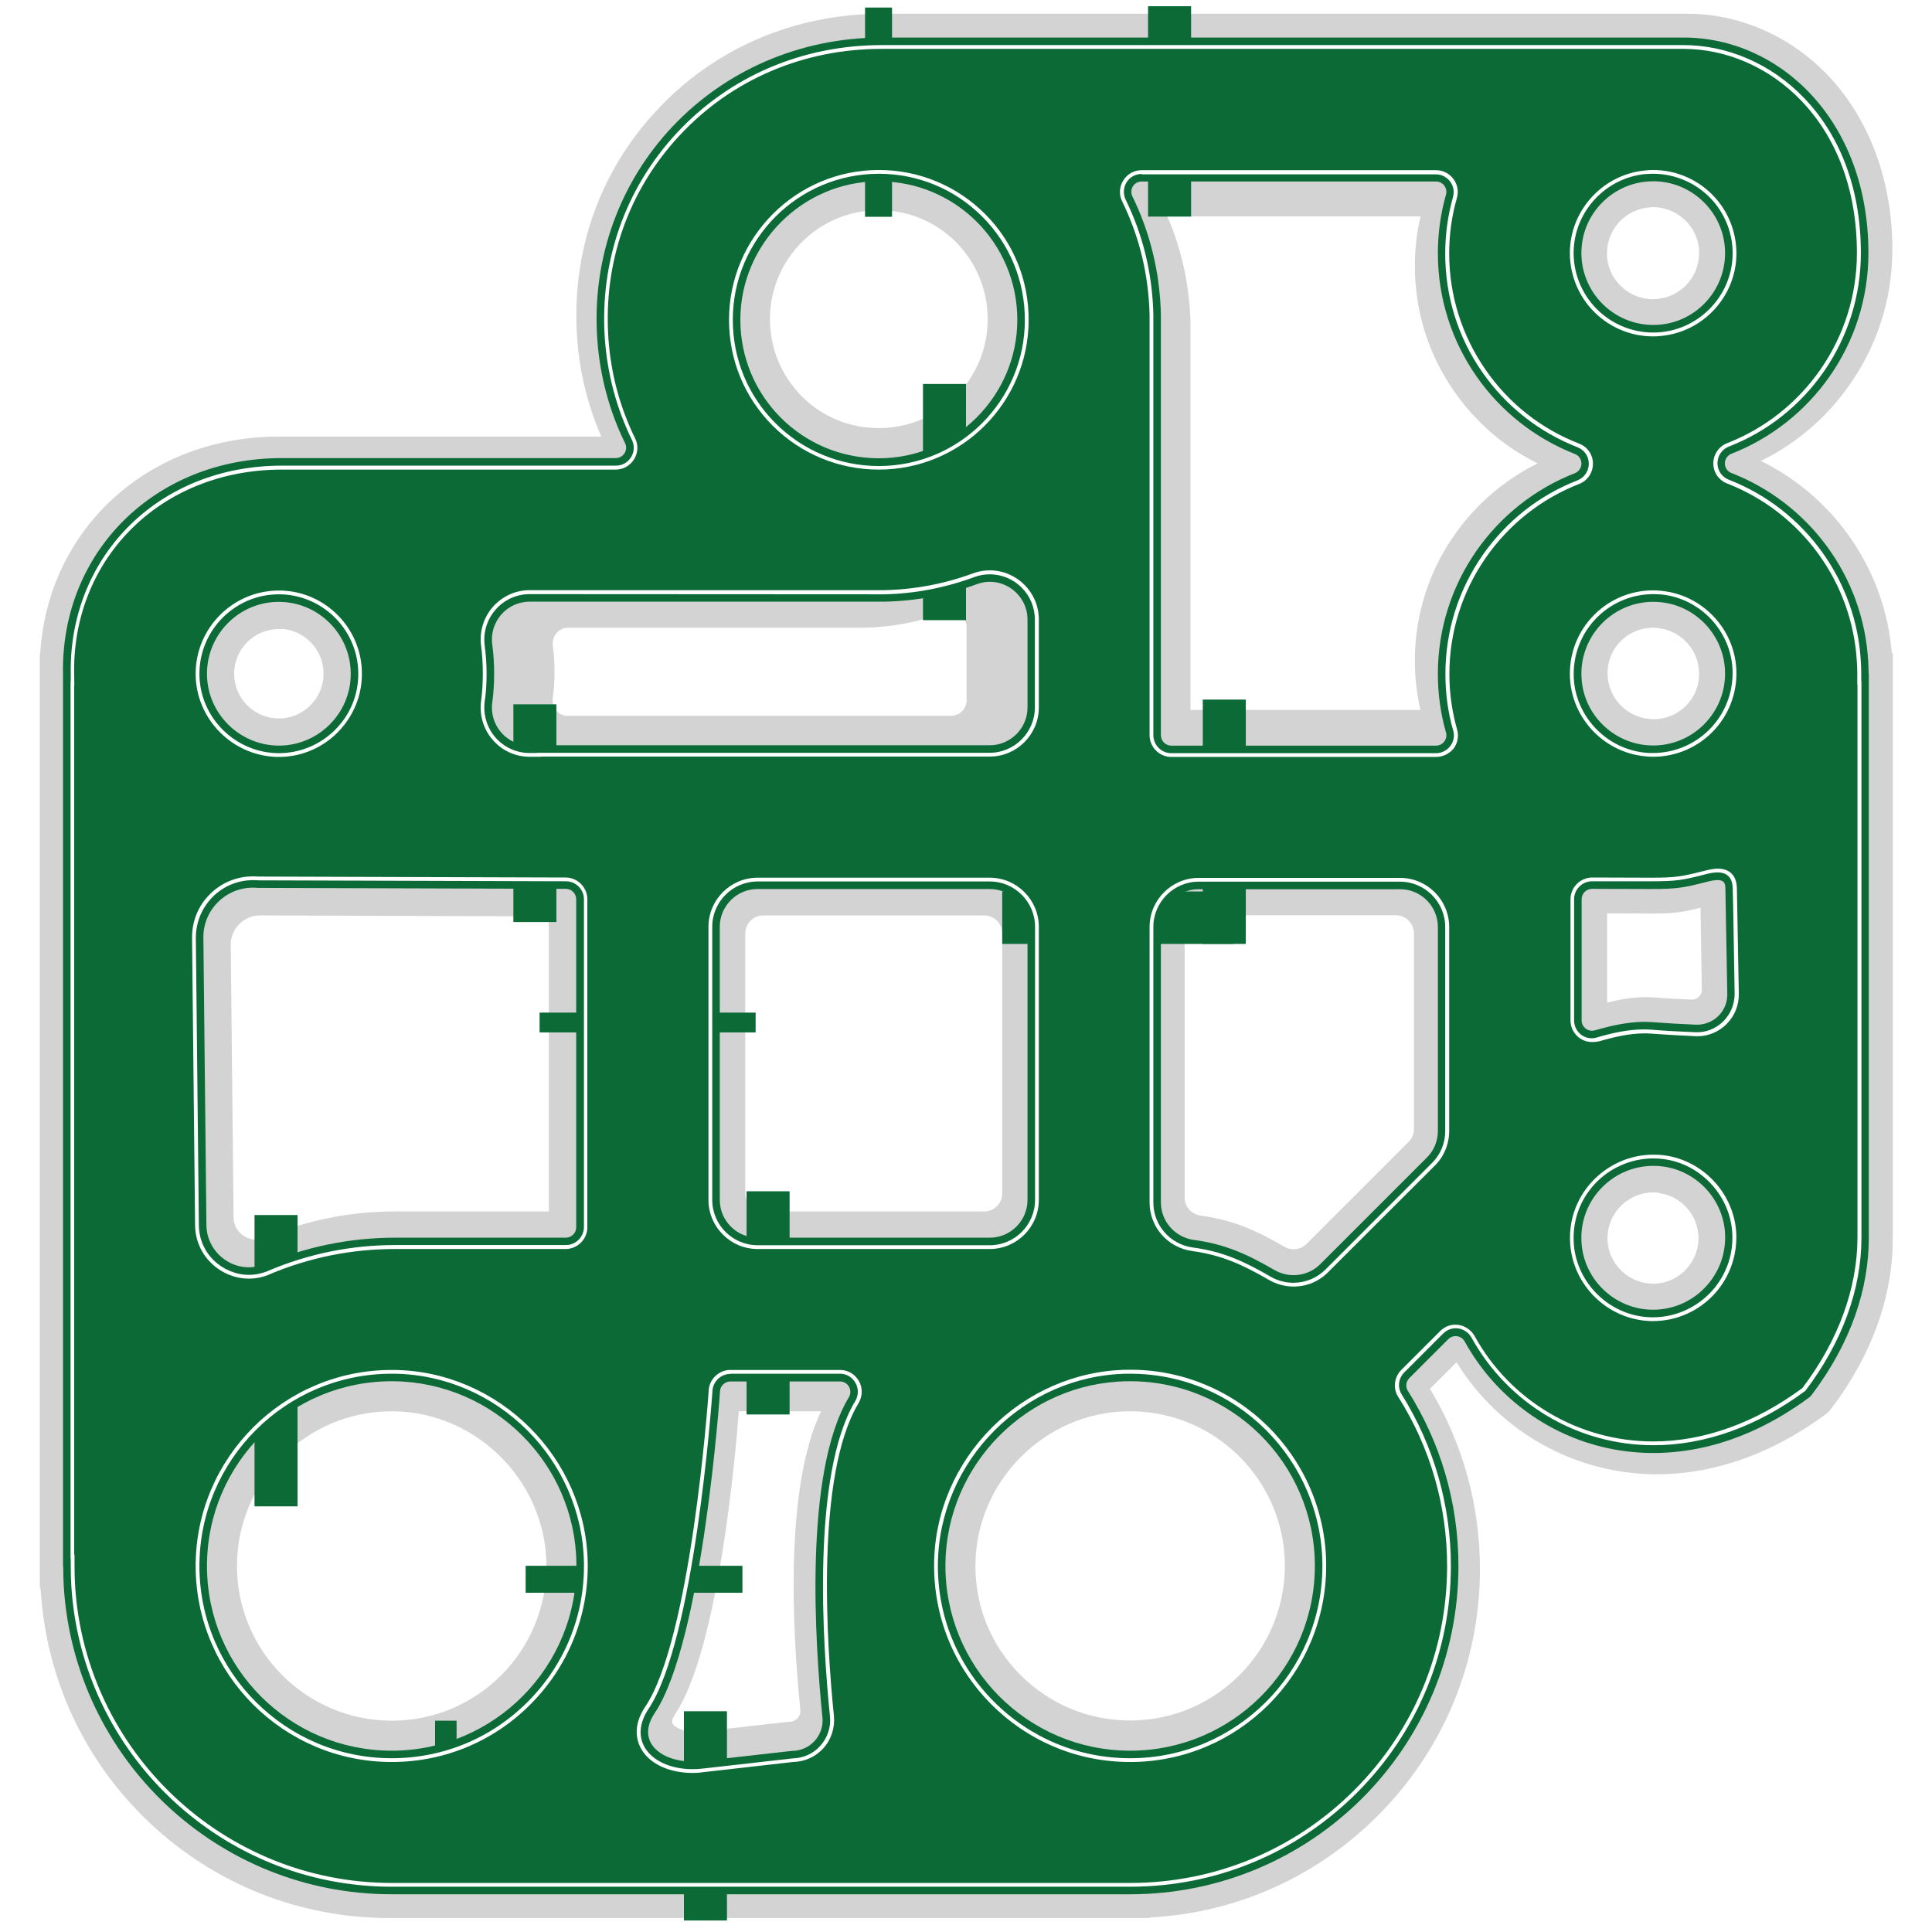
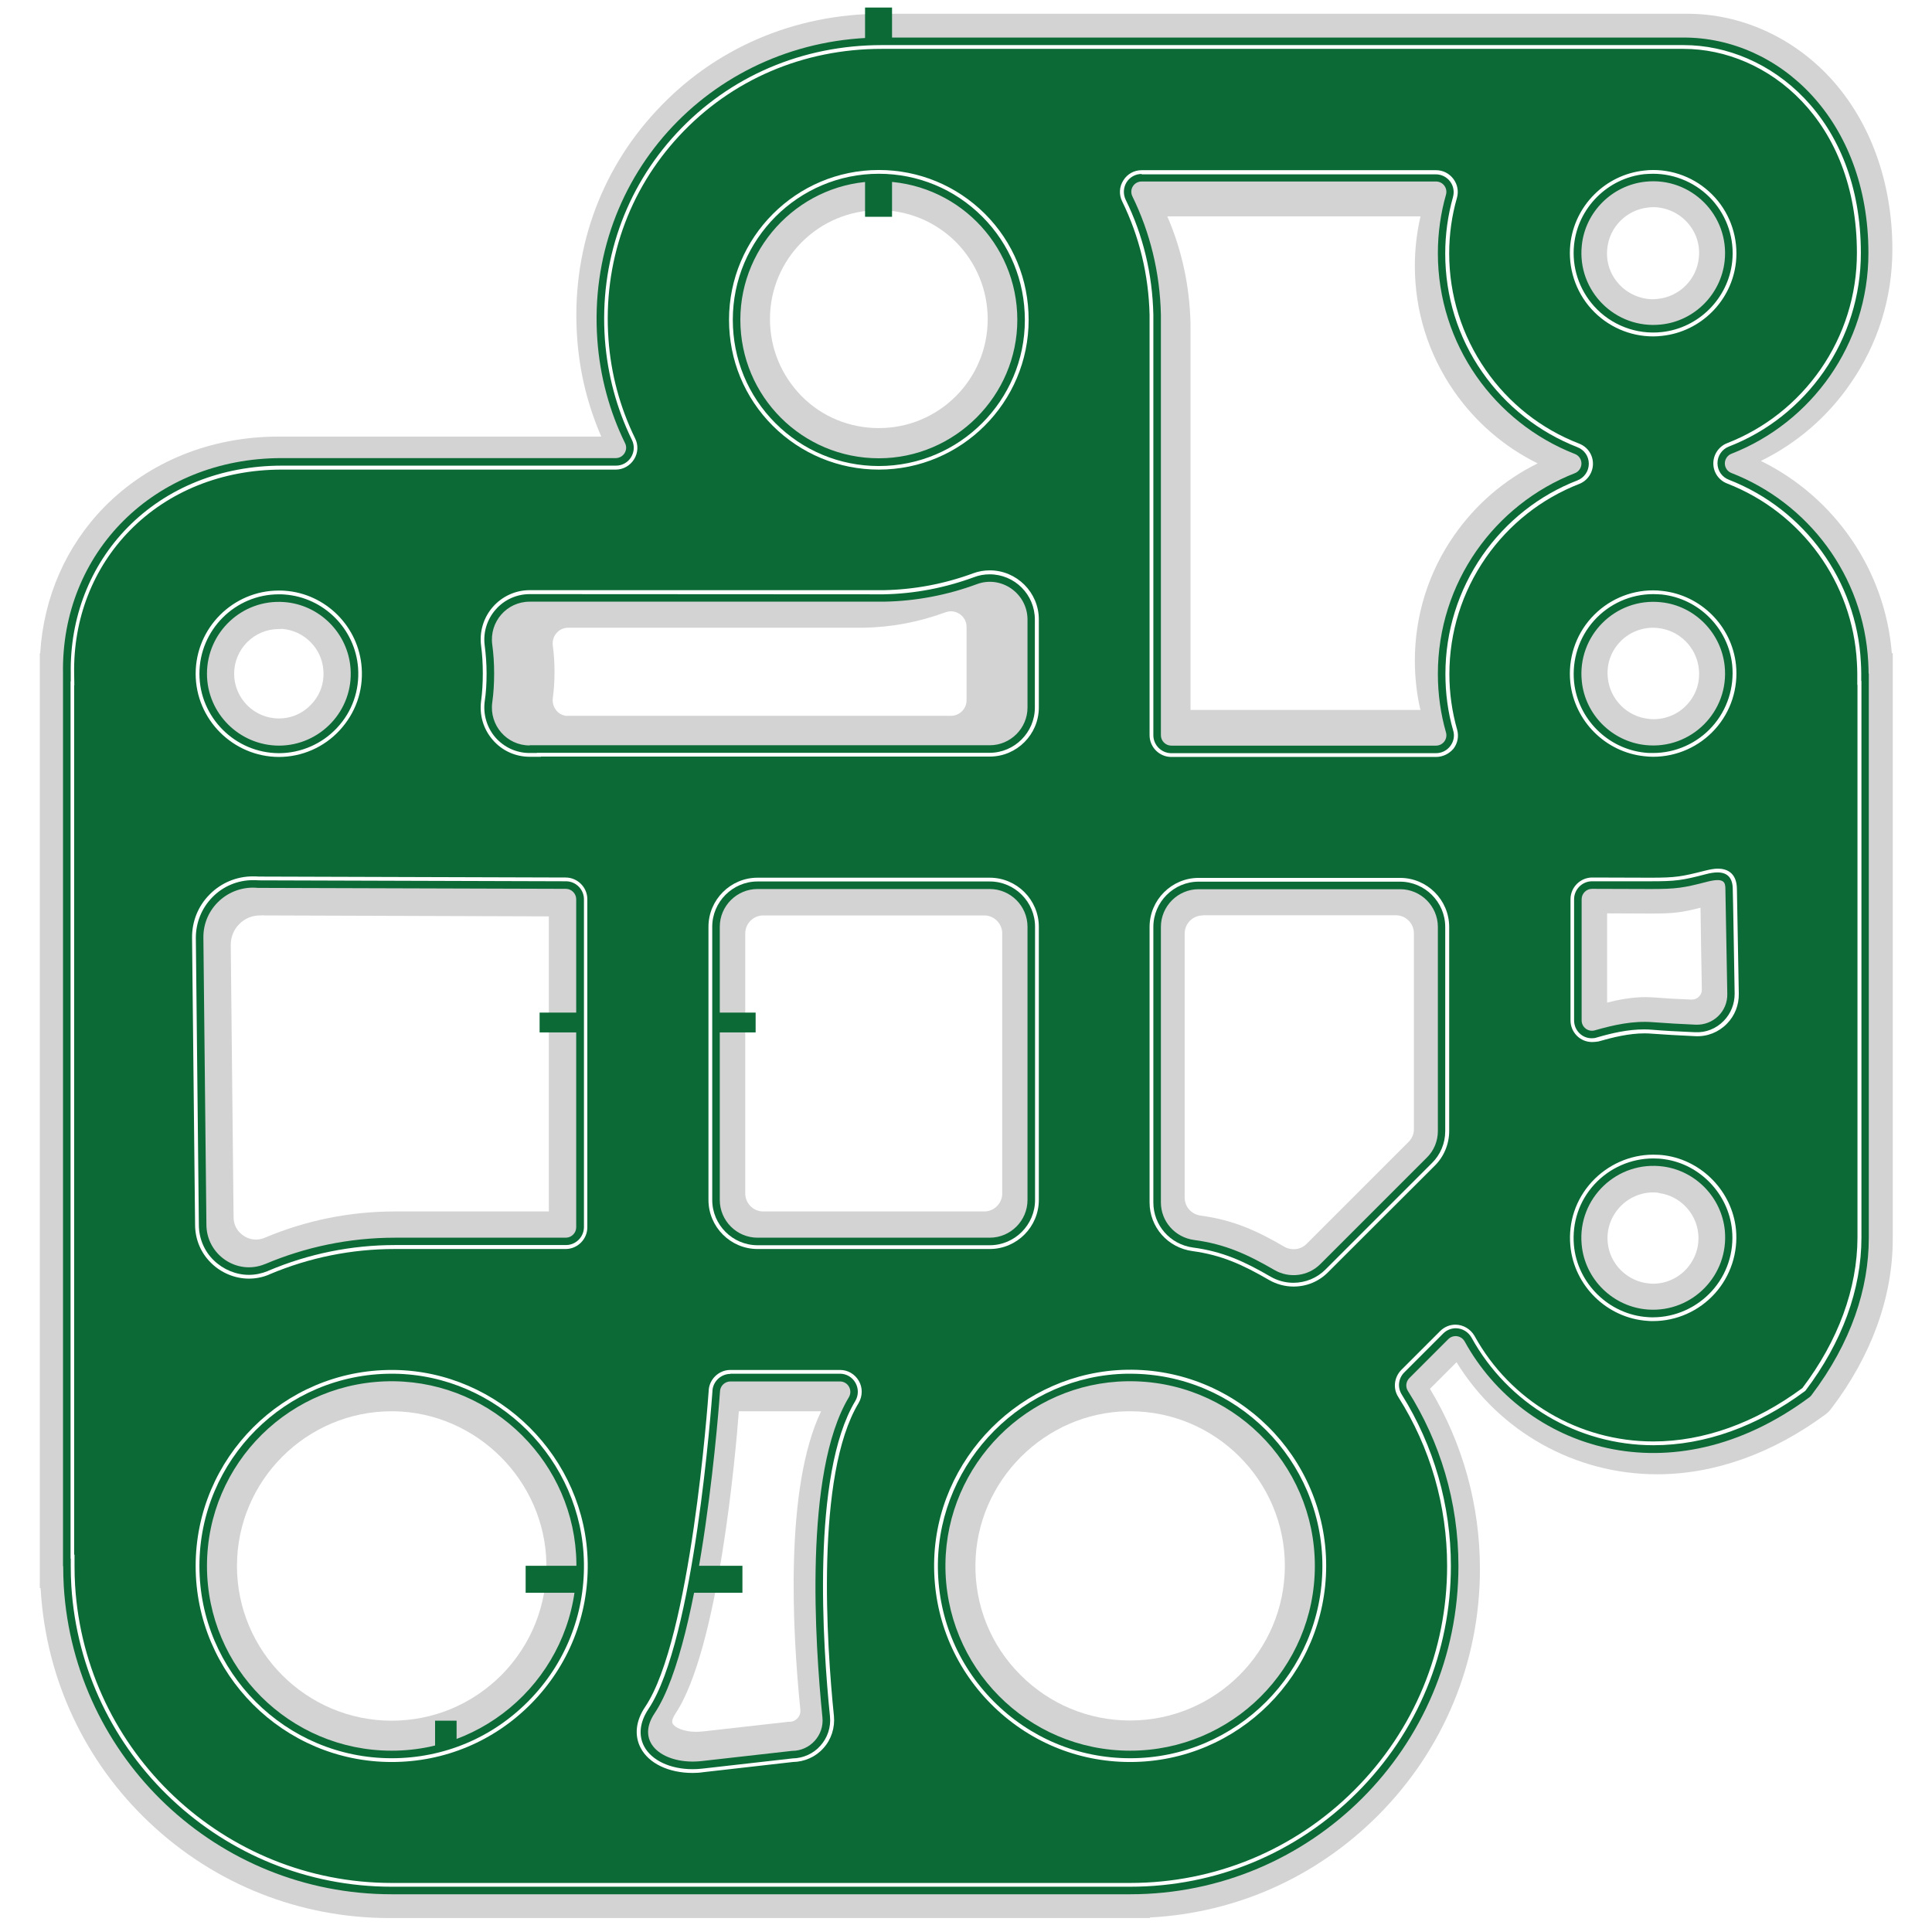
<svg xmlns="http://www.w3.org/2000/svg" version="1.1" id="SCENE_3" x="0px" y="0px" viewBox="0 0 1024 1024" style="enable-background:new 0 0 1024 1024;" xml:space="preserve">
  <style type="text/css">
	.st0{fill:#D3D3D3;}
	.st1{fill:#0C6A37;}
	.st2{fill:#231F20;display: none;}
	.st3{fill:#FFFFFF;}
</style>
  <rect id="BACKGROUND_cobblestone" class="st0" width="1024" height="1024" />
  <g id="OBSTACLES">
    <path id="31_grass2" class="st3" d="M1024,1024H0V0h1024V1024z M599.4,1016.6h10.1v-0.3c45.6-2.4,88.1-21.3,120.7-53.9   c34.9-34.9,54.2-81.4,54.2-130.8c0-33.8-9.1-66.7-26.5-95.5l14.1-14.1c22.6,36.8,62.8,59.4,106.3,59.4l0,0   c30.4,0,61.1-11,89.2-31.7c1.2-0.9,2.2-1.9,3.1-3.1c21.3-28,32.6-59.1,32.6-89.9V346.2h-0.5c-3.5-43.8-30.1-82.6-69.4-101.9   c19-9.3,35.3-23.3,47.4-40.9c14.6-21,22.3-45.5,22.3-71.2c0-35.6-11.7-67.8-32.8-90.8c-19.9-21.6-47.4-34.1-75.7-34.1H467.4   c-46.2,0-88.8,18.2-119.5,51.4c-30.4,32.6-45.2,75.4-42,120.4c1.3,18.3,5.6,35.8,12.8,52.3H147.7c-35.9,0-68.6,13.2-92.3,37.2   c-20.4,20.8-32.3,48-34.1,77.7h-0.2v495.4h0.4c0,0.4,0,0.8,0.1,1.3c2.9,47,23.4,90.8,57.7,123.1c34.5,32.6,79.6,50.5,127,50.5   H599.4z" />
    <path id="31_grass2" class="st3" d="M391.6,748c-1.6,21.2-10.7,126.1-33.7,160.4c-0.8,1.3-2.2,3.7-1.4,5.1   c1.1,2.2,5.9,4.4,12.5,4.4c1.1,0,2.2-0.1,3.5-0.2l45.3-5.1h0.6c2.2,0,3.7-1.2,4.3-1.9c0.7-0.7,1.7-2.2,1.5-4.5   c-4.3-42.7-8.3-117.9,11-158.2H391.6z" />
    <path id="31_grass2" class="st3" d="M599,748c-0.5,0-0.9,0-1.4,0c-43.9,0.7-80.1,37-80.6,81   c-0.3,22.1,8.1,42.9,23.7,58.6s36.3,24.3,58.3,24.3c45.2,0,82-36.8,82-82C681,784.8,644.2,748,599,748z" />
    <path id="31_grass2" class="st3" d="M207.6,748c-45.2,0-82,36.8-82,82s36.8,82,82,82c22.1,0,42.8-8.7,58.4-24.4   c15.5-15.8,23.9-36.7,23.6-58.8c-0.7-43.9-36.9-80.2-81-80.8C208.3,748,208,748,207.6,748z" />
    <path id="31_grass2" class="st3" d="M876.2,632c-6.7,0-13.2,2.9-17.8,7.9c-4.6,5.1-6.9,11.6-6.3,18.5   c1,11.7,10.7,21.1,22.4,21.9c0.5,0,1.1,0.1,1.6,0.1c6.8,0,13.3-2.9,17.9-8c4.6-5.2,6.8-11.8,6.1-18.6c-1.1-10.9-9.7-19.9-20.5-21.4   C878.5,632,877.3,632,876.2,632z" />
    <path id="31_grass2" class="st3" d="M637.5,485.2c-5.3,0-9.6,4.3-9.6,9.6v139.9c0,4.9,3.5,8.9,8.5,9.6   c17.2,2.3,29.8,8,44.5,16.6c1.4,0.8,3.1,1.2,4.8,1.2c2.6,0,5-1,6.8-2.8l54.1-54.1c1.7-1.7,2.8-4.1,2.8-6.6V494.7   c0-5.3-4.3-9.6-9.6-9.6H637.5z" />
    <path id="31_grass2" class="st3" d="M137.8,485.2c-4.2,0-8.1,1.6-11,4.6c-2.9,2.9-4.5,6.8-4.5,11l1.5,144.3   c0,3.2,1.2,6.3,3.6,8.5c2.3,2.2,5.2,3.4,8.3,3.4c1.5,0,2.9-0.3,4.5-0.9l0.2-0.1c21.8-9.2,45.1-13.9,68.9-13.9h81.6V485.7L140,485.2   l-0.8-0.1C138.8,485.2,138.3,485.2,137.8,485.2z" />
    <path id="31_grass2" class="st3" d="M404.5,485.2c-5.2,0-9.5,4.3-9.5,9.5v137.9c0,5.2,4.3,9.5,9.5,9.5h117.2   c5.2,0,9.5-4.3,9.5-9.5V494.7c0-5.2-4.3-9.5-9.5-9.5H404.5z" />
    <path id="31_grass2" class="st3" d="M851.8,531.4c6.2-1.6,13.3-2.9,20.4-2.9c1.7,0,3.3,0.1,4.9,0.2   c4.8,0.4,11.2,0.8,19.3,1.1c0.1,0,0.3,0,0.3,0c1.4,0,2.8-0.5,3.8-1.6c1.1-1.1,1.6-2.4,1.5-3.9c0,0-0.7-40.4-0.7-43.2   c-9.7,2.5-14,3.1-26.2,3.1l-23.3-0.1L851.8,531.4L851.8,531.4z" />
    <path id="31_grass2" class="st3" d="M147.8,333.4c-13.1,0-23.7,10.6-23.7,23.7c0,13,10.6,23.7,23.7,23.7   c6.6,0,12.8-2.7,17.3-7.6c4.6-4.9,6.8-11.2,6.3-17.9c-0.8-11.7-10.2-21.1-22-22C149,333.4,148.4,333.4,147.8,333.4z" />
    <path id="31_grass2" class="st3" d="M752.9,376.5c-2-8.5-3-17.4-3-26.3c0-23.9,7.2-46.9,20.8-66.4   c11.4-16.4,26.5-29.4,44.3-38.2c-17.7-8.7-32.9-21.8-44.3-38.2c-13.6-19.6-20.8-42.5-20.8-66.4c0-8.9,1-17.7,3-26.3H618.7   c7.7,17.7,11.8,36.8,12.3,56.6v205H752.9L752.9,376.5z" />
    <path id="31_grass2" class="st3" d="M876.2,332.7c-6.8,0-13.5,2.9-18,8c-4.7,5.2-6.8,11.9-6,18.8   c1.2,11.2,10.2,20.3,21.5,21.5c0.9,0.1,1.8,0.2,2.7,0.2c6.8,0,13.5-2.9,18-8c4.7-5.2,6.8-11.9,6-18.8   c-1.2-11.2-10.2-20.3-21.5-21.5C878,332.8,877.1,332.7,876.2,332.7z" />
    <path id="31_grass2" class="st3" d="M301.2,332.7c-2.4,0-4.7,1-6.2,2.8c-1.6,1.8-2.3,4.2-2,6.7c0.6,4.4,0.9,9,0.9,13.9   c0,4.9-0.3,9.6-0.9,14c-0.3,2.4,0.4,4.7,2,6.6c1.3,1.6,3.2,2.5,5.1,2.7h1.1H504c4.6,0,8.3-3.7,8.3-8.3v-38.8c0-5-4.2-8.3-8.3-8.3   c-0.9,0-1.9,0.2-2.8,0.5c-14.1,5.2-28.8,8-43.7,8.2L301.2,332.7z" />
    <path id="31_grass2" class="st3" d="M465.8,111.4c-31.8,0-57.7,25.8-57.7,57.7c0,15.5,6,29.9,16.8,40.9   c10.8,10.9,25.4,16.9,40.9,16.9c31.9,0,57.7-25.8,57.7-57.7c0-15.5-6-29.9-16.8-40.9C495.7,117.4,481.3,111.4,465.8,111.4v-9.1   V111.4z" />
    <path id="31_grass2" class="st3" d="M876.2,109.8c-0.9,0-1.8,0.1-2.7,0.2c-11.3,1.2-20.4,10.2-21.6,21.6   c-0.8,7,1.4,13.7,6.1,18.9c4.6,5.1,11.3,8.1,18.1,8.1c0.9,0,1.8-0.1,2.7-0.2c11.3-1.2,20.4-10.2,21.6-21.6c0.8-7-1.4-13.7-6.1-18.9   C889.7,112.8,883,109.8,876.2,109.8z" />
-     <rect id="_x31_2_1_" x="531.2" y="472.5" class="st1" width="122.5" height="27.8" />
-     <rect id="2" x="637.5" y="370.8" class="st1" width="22.8" height="129.5" />
-     <rect id="2" x="395.7" y="631.4" class="st1" width="22.8" height="118.3" />
-     <rect id="2" x="134.9" y="644" class="st1" width="22.8" height="154.4" />
-     <rect id="2" x="362.5" y="907" class="st1" width="22.8" height="110.9" />
-     <rect id="2" x="608.5" y="3.3" class="st1" width="22.8" height="111.5" />
-     <rect id="2" x="489.2" y="203.5" class="st1" width="22.8" height="125.2" />
-     <rect id="2" x="272.1" y="373.3" class="st1" width="22.8" height="115.4" />
+     <rect id="21" x="531.2" y="472.5" class="st2" width="122.5" height="27.8" />
+     <rect id="32" x="637.5" y="370.8" class="st2" width="22.8" height="129.5" />
+     <rect id="321" x="395.7" y="631.4" class="st2" width="22.8" height="118.3" />
+     <rect id="322" x="134.9" y="644" class="st2" width="22.8" height="154.4" />
+     <rect id="323" x="362.5" y="907" class="st2" width="22.8" height="110.9" />
+     <rect id="324" x="608.5" y="3.3" class="st2" width="22.8" height="111.5" />
+     <rect id="325" x="489.2" y="203.5" class="st2" width="22.8" height="125.2" />
+     <rect id="326" x="272.1" y="373.3" class="st2" width="22.8" height="115.4" />
+     <rect id="328" x="149.6" y="223.4" class="st2" width="22.8" height="115.4" />
  </g>
  <g id="ROAD">
    <path id="TRACK_asphalt1" class="st1" d="M990.5,357h-0.1c0-2-0.1-4.1-0.2-6.1c-2.4-45.7-31.7-84.3-72.5-100.2c-2.1-0.8-3.5-2.8-3.5-5.1c0-2.2,1.4-4.3,3.5-5.1   c42.5-16.6,72.6-58,72.6-106.4c0-70.6-47.3-114.2-97.9-114.2h-424h-1c-88.3,0-157.1,72.2-150.8,160.2c1.4,19.5,6.5,38.1,14.7,54.8   c1.8,3.6-0.9,7.9-4.9,7.9H300H149.3c-67.5,0-117.1,50.1-115.9,114.3h0v473h0.1c0,3.5,0.1,7.1,0.3,10.7   C39.4,931.9,115,1004,207.6,1004l0,0H599v0c96.1,0,174-77.8,174-174c0-34.1-9.8-65.9-26.8-92.8c-1.4-2.2-1-5,0.8-6.8l20.6-20.6   c2.6-2.6,6.9-2,8.7,1.2c31.3,56.8,109.3,84,182.7,29.6c0.4-0.3,0.8-0.7,1.1-1.1c21.2-28,30.4-56.7,30.4-83.4h0V357z M914.5,471.5   c0,0.1,0.6,33.9,1,55.3c0.2,9.3-7.5,16.7-16.8,16.3c-7.4-0.3-15.8-0.8-22.4-1.3c-10.8-0.9-21.2,1.5-31,4.3c-3.5,1-7-1.6-7-5.3   v-64.2c0-3,2.5-5.5,5.5-5.5l31,0.1c13.8,0,17.5-0.6,30.2-3.9C914.1,465,914.5,467.8,914.5,471.5z M914.1,352.9   c2.6,24.2-17.8,44.6-42,42c-17.7-1.9-31.9-16.1-33.7-33.7c-2.6-24.2,17.8-44.6,42-42C898,321,912.2,335.2,914.1,352.9z M872.1,96.3   c24.2-2.6,44.6,17.8,42,42c-1.9,17.7-16.1,31.9-33.7,33.7c-24.2,2.6-44.6-17.8-42-42C840.2,112.4,854.4,98.2,872.1,96.3z    M465.8,96.1c40.6,0,73.4,32.8,73.4,73.4c0,40.3-33.1,73.4-73.4,73.4c-40.6,0-73.4-32.8-73.4-73.4   C392.4,129.2,425.5,96.1,465.8,96.1z M260.9,341.6c-1.6-12,7.7-22.7,19.8-22.7H300h168.5c17.3-0.3,33.9-3.6,49.3-9.3   c13-4.8,26.8,5,26.8,18.8V375c0,11-9,20-20,20H381.5h-76.1h-24.7v0.1c-12.1,0-21.4-10.7-19.8-22.7c0.7-5,1-10.2,1-15.4   C261.9,351.8,261.6,346.7,260.9,341.6z M419.8,928l-47.9,5.4c-19.5,2.2-35.8-9.2-24.9-25.4c25.6-38.3,34.6-170.3,34.6-170.3   c0-3,2.5-5.5,5.5-5.5h58.1c4.3,0,6.9,4.7,4.7,8.4c-24,39.8-17.9,130.9-14,169.6C436.9,919.7,429.4,928,419.8,928z M401.5,656   c-11,0-20-9-20-20V491.2c0-11,9-20,20-20h123.1c11,0,20,9,20,20V636c0,11-9,20-20,20H401.5z M299.9,471.1c3,0,5.5,2.5,5.5,5.5   v173.9c0,3-2.5,5.5-5.5,5.5h-90.5c-24.4,0-47.6,5-68.7,13.9c-0.1,0-0.2,0.1-0.3,0.1c-14.8,6.1-31-5-31-21l-1.6-152   c-0.2-15.6,13.3-27.9,28.8-26.4l0.3,0L299.9,471.1z M150.5,319.1c18.8,1.3,34,16.5,35.3,35.3c1.6,22.2-16.1,40.8-38,40.8   c-21-0.1-38.1-17.2-38.1-38.1C109.7,335.2,128.3,317.5,150.5,319.1z M109.7,830c0-54.5,44.5-98.6,99.2-97.9   c52.8,0.7,95.9,43.7,96.6,96.4c0.8,54.8-43.4,99.4-97.9,99.4C153.6,927.9,109.7,884.1,109.7,830z M599,927.9   c-54.4,0-98.5-44.4-97.9-99.1c0.6-52.7,43.5-95.9,96.2-96.7c54.8-0.9,99.6,43.2,99.6,97.9C696.9,884.1,653,927.9,599,927.9z    M762.1,599.5c0,5.3-2.1,10.4-5.9,14.1L699.8,670c-6.4,6.4-16.3,7.7-24.2,3.2c-14.3-8.3-26.1-13.8-42.8-16   c-10-1.4-17.5-9.8-17.5-19.9v-146c0-11,9-20,20-20h106.8c11,0,20,9,20,20V599.5z M834.7,250.8c-42.5,16.6-72.6,58-72.6,106.4   c0,10.8,1.5,21.2,4.3,31c1,3.5-1.6,7-5.3,7H620.8c-3,0-5.5-2.5-5.5-5.5V166.8c-0.5-22.5-5.8-43.7-15.1-62.7   c-1.8-3.7,0.8-7.9,4.9-7.9h156c3.7,0,6.3,3.5,5.3,7c-2.8,9.8-4.3,20.3-4.3,31c0,48.4,30.1,89.8,72.6,106.4c2.1,0.8,3.5,2.8,3.5,5.1   C838.2,247.9,836.8,250,834.7,250.8z M873.7,694.1c-18.6-1.2-33.8-16-35.4-34.6c-2.2-24.4,18.9-44.6,43.4-41.2   c17.2,2.4,30.8,16.5,32.5,33.9C916.4,675.8,897.1,695.6,873.7,694.1z" />
    <circle id="START" cx="365" cy="573" r="3.4" class="st1" />
    <g id="CHECK">
      <rect id="1" x="286" y="536.7" class="st1" width="114.5" height="10.5" />
      <rect id="2" x="458.5" y="4" class="st1" width="14.3" height="110.9" />
      <rect id="3" x="230.6" y="912" class="st1" width="11.4" height="85" />
      <rect id="4" x="278.6" y="829.9" class="st1" width="114.9" height="14.3" />
    </g>
  </g>
  <g id="layout_overview">
    <path class="st3" d="M594,1000H207.6c-89.7,0-164.3-70.1-169.8-159.5c-0.2-3.3-0.3-6.8-0.3-10.4l0-4h-0.1V361.1h0.1l0-4.1   c-0.5-29.6,10.2-57.1,30.1-77.4c20.8-21.2,49.8-32.8,81.8-32.8h177.1c3.3,0,6.3-1.7,8-4.5c1.7-2.8,1.9-6.2,0.4-9.2   c-8.1-16.6-12.9-34.5-14.3-53.3c-2.9-40.9,10.6-79.7,38.1-109.3c28-30.1,66.6-46.6,108.7-46.6h425c45.5,0,93.9,38.6,93.9,110.2   c0,22.6-6.8,44.3-19.6,62.8c-12.6,18.1-30,31.9-50.4,39.8c-3.6,1.4-6,4.9-6,8.8c0,4,2.4,7.4,6.1,8.8c40.2,15.7,67.7,53.6,69.9,96.7   c0.1,1.9,0.2,3.9,0.2,5.9l0,4h0.1v295.1c0,27.5-10.3,55.5-29.6,81c-0.1,0.1-0.2,0.2-0.3,0.3c-25.4,18.8-53.1,28.7-80.3,28.7   c-40.2,0-77.1-21.9-96.5-57.1c-1.7-3-4.9-4.9-8.3-4.9c-2.5,0-4.9,1-6.7,2.8l-20.6,20.6c-3.2,3.2-3.7,8-1.3,11.8   C760,766.4,769,797.8,769,830c0,45.4-17.7,88.1-49.8,120.2c-32.1,32.1-74.8,49.8-120.2,49.8L594,1000z M39.4,824h0.1l0,6   c0,3.5,0.1,7,0.3,10.3C45.2,928.7,118.9,998,207.6,998H593l6,0c44.9,0,87.1-17.5,118.8-49.2C749.5,917.1,767,874.9,767,830   c0-31.8-8.9-62.8-25.9-89.6c-2.9-4.5-2.2-10.4,1.6-14.3l20.6-20.6c2.2-2.2,5.1-3.4,8.1-3.4c4.1,0,8,2.3,10.1,5.9   c19,34.6,55.4,56,94.8,56c26.7,0,54-9.8,79-28.3c19-25.1,29.1-52.7,29.2-79.7V363h-0.1l0-6c0-1.9-0.1-3.9-0.2-5.8   c-2.2-42.3-29.2-79.5-68.7-94.9c-4.5-1.7-7.4-5.9-7.4-10.7c0-4.7,2.9-9,7.3-10.7c20-7.8,37.1-21.3,49.5-39.1   c12.6-18.2,19.3-39.5,19.3-61.7c0-70.3-47.3-108.2-91.9-108.2h-425c-41.5,0-79.6,16.3-107.2,46c-27.1,29.1-40.5,67.4-37.6,107.8   c1.3,18.5,6.1,36.2,14.1,52.6c1.8,3.5,1.6,7.7-0.5,11.1c-2.1,3.4-5.8,5.5-9.7,5.5H149.3c-31.4,0-60,11.4-80.4,32.2   c-19.6,19.9-30.1,46.9-29.6,76l0.1,6.1h-0.1V824z" />
    <path class="st3" d="M367.1,939.7c-12.6,0-23.2-5-27.5-13.2c-3.5-6.6-2.7-14.4,2.4-21.9c24.1-35.9,33.2-161.5,33.6-167.2   c0.1-6.2,5.3-11.3,11.5-11.3h58.1c4.2,0,7.9,2.2,10,5.8c2.1,3.6,2,8.1-0.1,11.7c-23.1,38.3-16.9,128.8-13.1,165.9   c0.6,6.2-1.4,12.5-5.6,17.1c-4.1,4.6-10,7.2-16.2,7.3l-47.5,5.4C370.8,939.6,368.9,939.7,367.1,939.7z M387.1,728.2   c-5.1,0-9.4,4.2-9.5,9.3l0,0.1c-0.4,5.4-9.5,131.8-33.9,168.2c-4.6,6.9-5.4,13.9-2.3,19.8c4,7.5,13.9,12.1,25.7,12.1   c1.7,0,3.5-0.1,5.2-0.3L420,932c5.7-0.1,11.1-2.5,14.8-6.7c3.8-4.2,5.7-9.9,5.1-15.6c-3.8-37.3-10-128.2,13.4-167.1   c1.8-3,1.8-6.7,0.1-9.7c-1.7-3-4.8-4.8-8.2-4.8H387.1z" />
    <path class="st3" d="M599,933.9c-28,0-54.2-11-73.9-30.9c-19.7-19.9-30.3-46.3-30-74.3c0.6-55.7,46.5-101.7,102.1-102.7   c58.1-1,105.7,46,105.7,103.9C702.9,887.3,656.3,933.9,599,933.9z M599,728.1c-0.6,0-1.2,0-1.7,0c-54.6,0.9-99.5,46.1-100.2,100.7   c-0.3,27.4,10.1,53.3,29.4,72.8c19.3,19.5,45,30.3,72.5,30.3c56.2,0,101.9-45.7,101.9-101.9C700.9,773.8,655.2,728.1,599,728.1z" />
    <path class="st3" d="M207.6,933.9c-57.3,0-103.9-46.6-103.9-103.9s46.6-103.9,103.9-103.9c0.4,0,0.9,0,1.3,0   c55.7,0.7,101.7,46.6,102.6,102.3c0.4,28.1-10.2,54.5-29.9,74.5C261.9,922.9,235.6,933.9,207.6,933.9z M207.6,728.1   c-56.2,0-101.9,45.7-101.9,101.9s45.7,101.9,101.9,101.9c27.5,0,53.3-10.8,72.6-30.4c19.3-19.6,29.7-45.5,29.3-73   c-0.8-54.7-45.9-99.7-100.6-100.4C208.5,728.1,208,728.1,207.6,728.1z" />
    <path class="st3" d="M876.2,700.2c-1,0-1.9,0-2.9-0.1c-21.5-1.4-39.1-18.6-41-40c-1.1-12.5,2.9-24.4,11.4-33.7   c8.4-9.1,20.2-14.4,32.5-14.4c2.1,0,4.2,0.1,6.3,0.4c19.8,2.8,35.6,19.3,37.6,39.2c1.2,12.4-2.9,24.8-11.2,34   C900.5,694.9,888.6,700.2,876.2,700.2z M876.2,614c-11.7,0-23.1,5-31.1,13.7c-8.1,8.8-11.9,20.3-10.9,32.2   c1.8,20.4,18.7,36.9,39.1,38.2c0.9,0.1,1.9,0.1,2.8,0.1c11.8,0,23.2-5.1,31.2-13.9c8-8.8,11.9-20.6,10.7-32.5   c-1.9-19-17-34.8-35.9-37.4C880.2,614.1,878.2,614,876.2,614z" />
    <path class="st3" d="M685.6,681.9c-4.5,0-9-1.2-13-3.5c-14-8.1-25.1-13.2-40.6-15.3c-13.1-1.8-22.7-12.7-22.7-25.8v-146   c0-14.3,11.7-26,26-26h106.8c14.3,0,26,11.7,26,26v108.2c0,6.9-2.8,13.6-7.7,18.4L704,674.2C699.1,679.2,692.6,681.9,685.6,681.9z    M635.3,467.3c-13.2,0-24,10.8-24,24v146c0,12.1,8.8,22.2,20.9,23.9c15.8,2.1,27.2,7.3,41.3,15.5c3.7,2.1,7.8,3.2,12,3.2   c6.4,0,12.5-2.5,17-7l56.4-56.4c4.5-4.4,7.1-10.5,7.1-16.9V491.3c0-13.2-10.8-24-24-24H635.3z" />
    <path class="st3" d="M131.9,677.7c-7.3,0-14.6-3-19.9-8.2c-5.6-5.4-8.6-12.7-8.6-20.4l-1.6-152c-0.1-8.7,3.2-16.9,9.3-23   c6.1-6.2,14.3-9.6,22.9-9.6c1,0,2.1,0,3.1,0.1l162.7,0.5c6.3,0,11.5,5.2,11.5,11.5v173.9c0,6.3-5.2,11.5-11.5,11.5h-90.5   c-23,0-45.3,4.5-66.4,13.4l-0.4,0.2C139.2,677,135.5,677.7,131.9,677.7z M134.1,466.5c-8.1,0-15.8,3.2-21.5,9   c-5.7,5.8-8.8,13.5-8.8,21.6l1.6,152c0,7.2,2.8,14,8,19c5,4.8,11.7,7.6,18.5,7.6c3.4,0,6.8-0.7,10-2l0.4-0.2   c21.3-9,43.9-13.6,67.2-13.6h90.5c5.2,0,9.5-4.3,9.5-9.5V476.6c0-5.2-4.3-9.5-9.5-9.5l-162.8-0.5l-0.1,0   C136,466.5,135,466.5,134.1,466.5z" />
    <path class="st3" d="M524.6,662H401.5c-14.3,0-26-11.7-26-26V491.2c0-14.3,11.7-26,26-26h123.1c14.3,0,26,11.7,26,26V636   C550.6,650.3,538.9,662,524.6,662z M401.5,467.2c-13.2,0-24,10.8-24,24V636c0,13.2,10.8,24,24,24h123.1c13.2,0,24-10.8,24-24V491.2   c0-13.2-10.8-24-24-24H401.5z" />
    <path class="st3" d="M843.8,552.3c-3,0-5.9-1.2-8-3.3c-2.2-2.2-3.4-5.1-3.4-8.2v-64.2c0-6.3,5.2-11.5,11.5-11.5h0l31,0.1   c13.3,0,16.5-0.6,28.7-3.7c2.8-0.7,5-1.1,6.9-1.1c3.8,0,10.1,1.4,10.1,11c0,0.3,1,55.3,1,55.3c0.1,6-2.1,11.6-6.3,15.9   c-4.4,4.5-10.4,6.9-16.7,6.6c-9.3-0.4-16.9-0.9-22.6-1.3c-1.4-0.1-2.8-0.2-4.2-0.2c-8.5,0-16.9,2.1-24.6,4.3   C845.9,552.2,844.8,552.3,843.8,552.3z M843.8,467.1c-5.2,0-9.5,4.3-9.5,9.5v64.2c0,2.6,1,5,2.8,6.8c1.8,1.8,4.1,2.7,6.6,2.7   c0.9,0,1.8-0.1,2.6-0.4c7.9-2.3,16.4-4.3,25.2-4.3c1.5,0,3,0.1,4.4,0.2c5.7,0.5,13.2,0.9,22.5,1.3c5.8,0.3,11.2-1.9,15.2-6   c3.8-3.9,5.8-9,5.8-14.4c0,0-0.9-55-1-55.3c0-6-2.7-9-8.1-9c-1.7,0-3.8,0.3-6.4,1c-12.3,3.2-15.6,3.7-29.2,3.7L843.8,467.1z" />
    <path class="st3" d="M761.1,401.2H620.8c-6.3,0-11.5-5.2-11.5-11.5V166.9c-0.5-21.2-5.4-41.5-14.5-60.1c-1.8-3.6-1.6-7.8,0.6-11.2   c2.1-3.4,5.7-5.4,9.7-5.4h156c3.7,0,7,1.7,9.2,4.6c2.2,2.9,2.9,6.6,1.9,10.1c-2.7,9.4-4.1,19.3-4.1,29.4c0,22.2,6.7,43.5,19.3,61.7   c12.3,17.8,29.4,31.3,49.5,39.1c4.5,1.7,7.4,5.9,7.4,10.7c0,4.7-2.9,9-7.3,10.7c-20,7.8-37.1,21.3-49.5,39.1   c-12.6,18.2-19.3,39.5-19.3,61.7c0,10,1.4,19.9,4.1,29.4c1,3.5,0.3,7.2-1.9,10.1C768.1,399.5,764.8,401.2,761.1,401.2z M605.1,92.2   c-3.3,0-6.3,1.7-8,4.4c-1.7,2.8-1.9,6.2-0.5,9.2c9.3,18.9,14.2,39.4,14.7,61v222.9c0,5.2,4.3,9.5,9.5,9.5h140.3   c3,0,5.8-1.4,7.6-3.8c1.8-2.4,2.4-5.4,1.5-8.3c-2.8-9.6-4.1-19.7-4.1-29.9c0-22.6,6.8-44.3,19.6-62.8c12.6-18.1,30-31.9,50.4-39.8   c3.6-1.4,6-4.9,6-8.8c0-4-2.4-7.4-6.1-8.8c-20.4-8-37.8-21.7-50.4-39.8c-12.9-18.5-19.6-40.2-19.6-62.8c0-10.2,1.4-20.3,4.1-29.9   c0.8-2.9,0.3-5.9-1.5-8.3s-4.6-3.8-7.6-3.8H605.1z" />
    <path class="st3" d="M147.8,401.2c-24.3-0.1-44.1-19.9-44.1-44.1c0-24.3,19.8-44.1,44.1-44.1c1,0,2.1,0,3.1,0.1   c21.8,1.5,39.3,19.1,40.8,40.8c0.9,12.4-3.3,24.1-11.7,33.2C171.7,396.1,160,401.2,147.8,401.2z M147.8,315   c-23.2,0-42.1,18.9-42.1,42.1c0,23.1,18.9,42,42.1,42.1c11.6,0,22.9-4.9,30.8-13.4c8.1-8.6,12-19.9,11.2-31.7   c-1.5-20.8-18.2-37.5-39-39C149.8,315,148.8,315,147.8,315z" />
    <path class="st3" d="M876.2,401.1c-1.6,0-3.2-0.1-4.8-0.3c-20.5-2.2-36.9-18.6-39.1-39.1c-1.3-12.5,2.7-24.9,11.1-34.2   c8.4-9.3,20.3-14.6,32.8-14.6c1.6,0,3.2,0.1,4.8,0.3c20.5,2.2,36.9,18.6,39.1,39.1c1.3,12.5-2.7,24.9-11.1,34.2   C900.6,395.8,888.7,401.1,876.2,401.1z M876.2,314.9c-11.9,0-23.3,5.1-31.3,14c-8,8.9-11.8,20.8-10.6,32.7   c2.1,19.5,17.8,35.2,37.3,37.3c1.5,0.2,3.1,0.2,4.6,0.2c11.9,0,23.3-5.1,31.3-14c8-8.9,11.8-20.8,10.6-32.7   c-2.1-19.5-17.8-35.2-37.3-37.3C879.2,315,877.7,314.9,876.2,314.9z" />
    <path class="st3" d="M286.7,401.1h-6c-7.5,0-14.6-3.2-19.5-8.9c-5-5.7-7.2-13.2-6.2-20.7c0.6-4.5,0.9-9.4,0.9-14.6   c0-5.2-0.3-10-0.9-14.6c-1-7.5,1.3-15,6.2-20.6c4.9-5.6,12-8.9,19.5-8.9l187.7,0c16.1-0.3,32.1-3.3,47.3-8.9   c2.9-1.1,5.9-1.6,8.9-1.6c14.3,0,26,11.7,26,26V375c0,14.3-11.7,26-26,26H286.7V401.1z M280.7,314.9c-6.9,0-13.5,3-18,8.2   c-4.6,5.2-6.7,12.2-5.8,19c0.6,4.7,1,9.6,1,14.9c0,5.3-0.3,10.3-1,14.8c-0.9,6.9,1.2,13.9,5.7,19.1c4.6,5.2,11.1,8.2,18,8.2h4V399   h239.9c13.2,0,24-10.8,24-24v-46.6c0-13.3-10.7-24-24-24c-2.8,0-5.6,0.5-8.2,1.5c-15.5,5.7-31.6,8.8-48,9.1L280.7,314.9z" />
    <path class="st3" d="M465.8,248.9c-21.2,0-41.2-8.3-56.2-23.2c-15-15-23.2-34.9-23.2-56.2c0-43.8,35.6-79.4,79.4-79.4h0   c21.2,0,41.2,8.3,56.2,23.2c15,15,23.2,34.9,23.2,56.2C545.2,213.3,509.6,248.9,465.8,248.9z M465.8,91.1l0,1   c-42.7,0-77.4,34.7-77.4,77.4c0,20.7,8,40.2,22.6,54.8c14.6,14.6,34.1,22.7,54.8,22.7c42.7,0,77.4-34.7,77.4-77.4   c0-20.7-8-40.2-22.6-54.8c-14.6-14.6-34.1-22.7-54.8-22.7L465.8,91.1z" />
    <path class="st3" d="M876.2,178.3c-12.5,0-24.4-5.3-32.8-14.6c-8.4-9.3-12.4-21.8-11.1-34.2c2.2-20.5,18.6-36.9,39.1-39.1   c1.6-0.2,3.2-0.3,4.8-0.3c12.5,0,24.4,5.3,32.8,14.6c8.4,9.3,12.4,21.8,11.1,34.2c-2.2,20.5-18.6,36.9-39.1,39.1   C879.4,178.2,877.8,178.3,876.2,178.3z M876.2,92.1c-1.5,0-3,0.1-4.6,0.2c-19.5,2.1-35.2,17.8-37.3,37.3   c-1.3,11.9,2.6,23.8,10.6,32.7c9,10,22.4,15.2,35.9,13.7c19.5-2.1,35.2-17.8,37.3-37.3c1.3-11.9-2.6-23.8-10.6-32.7   C899.5,97.2,888.1,92.1,876.2,92.1z" />
  </g>
</svg>
